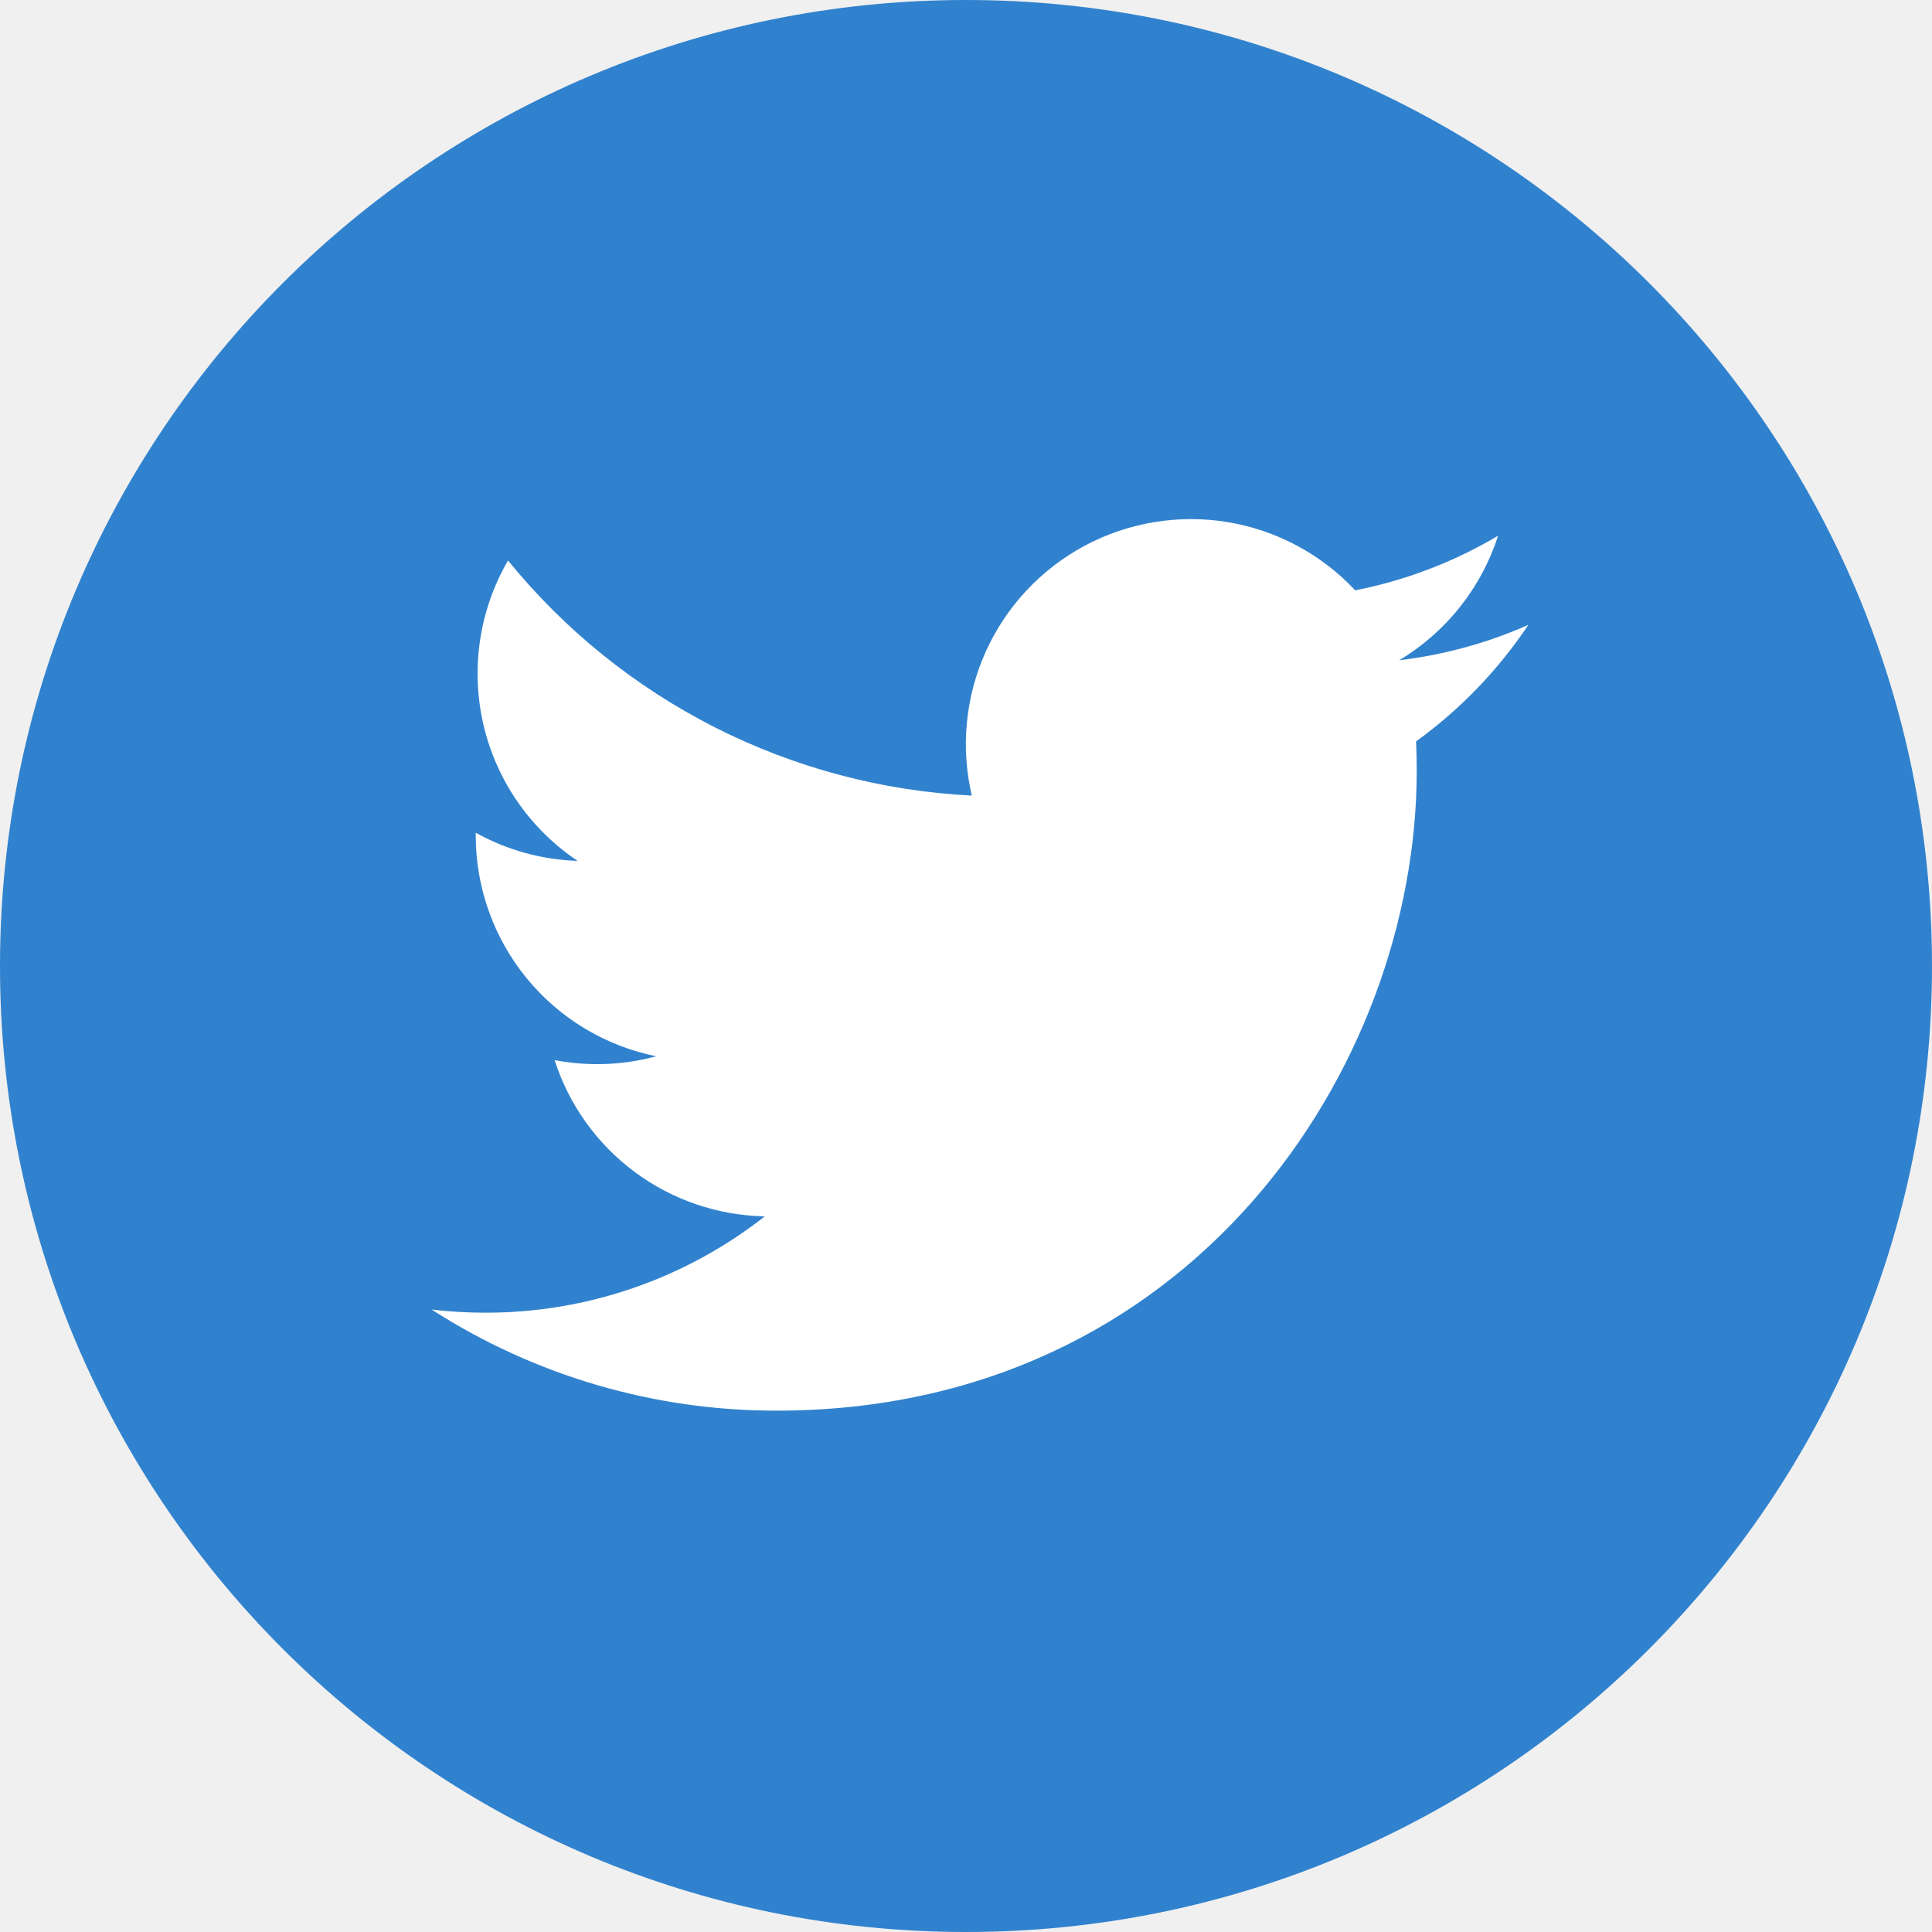
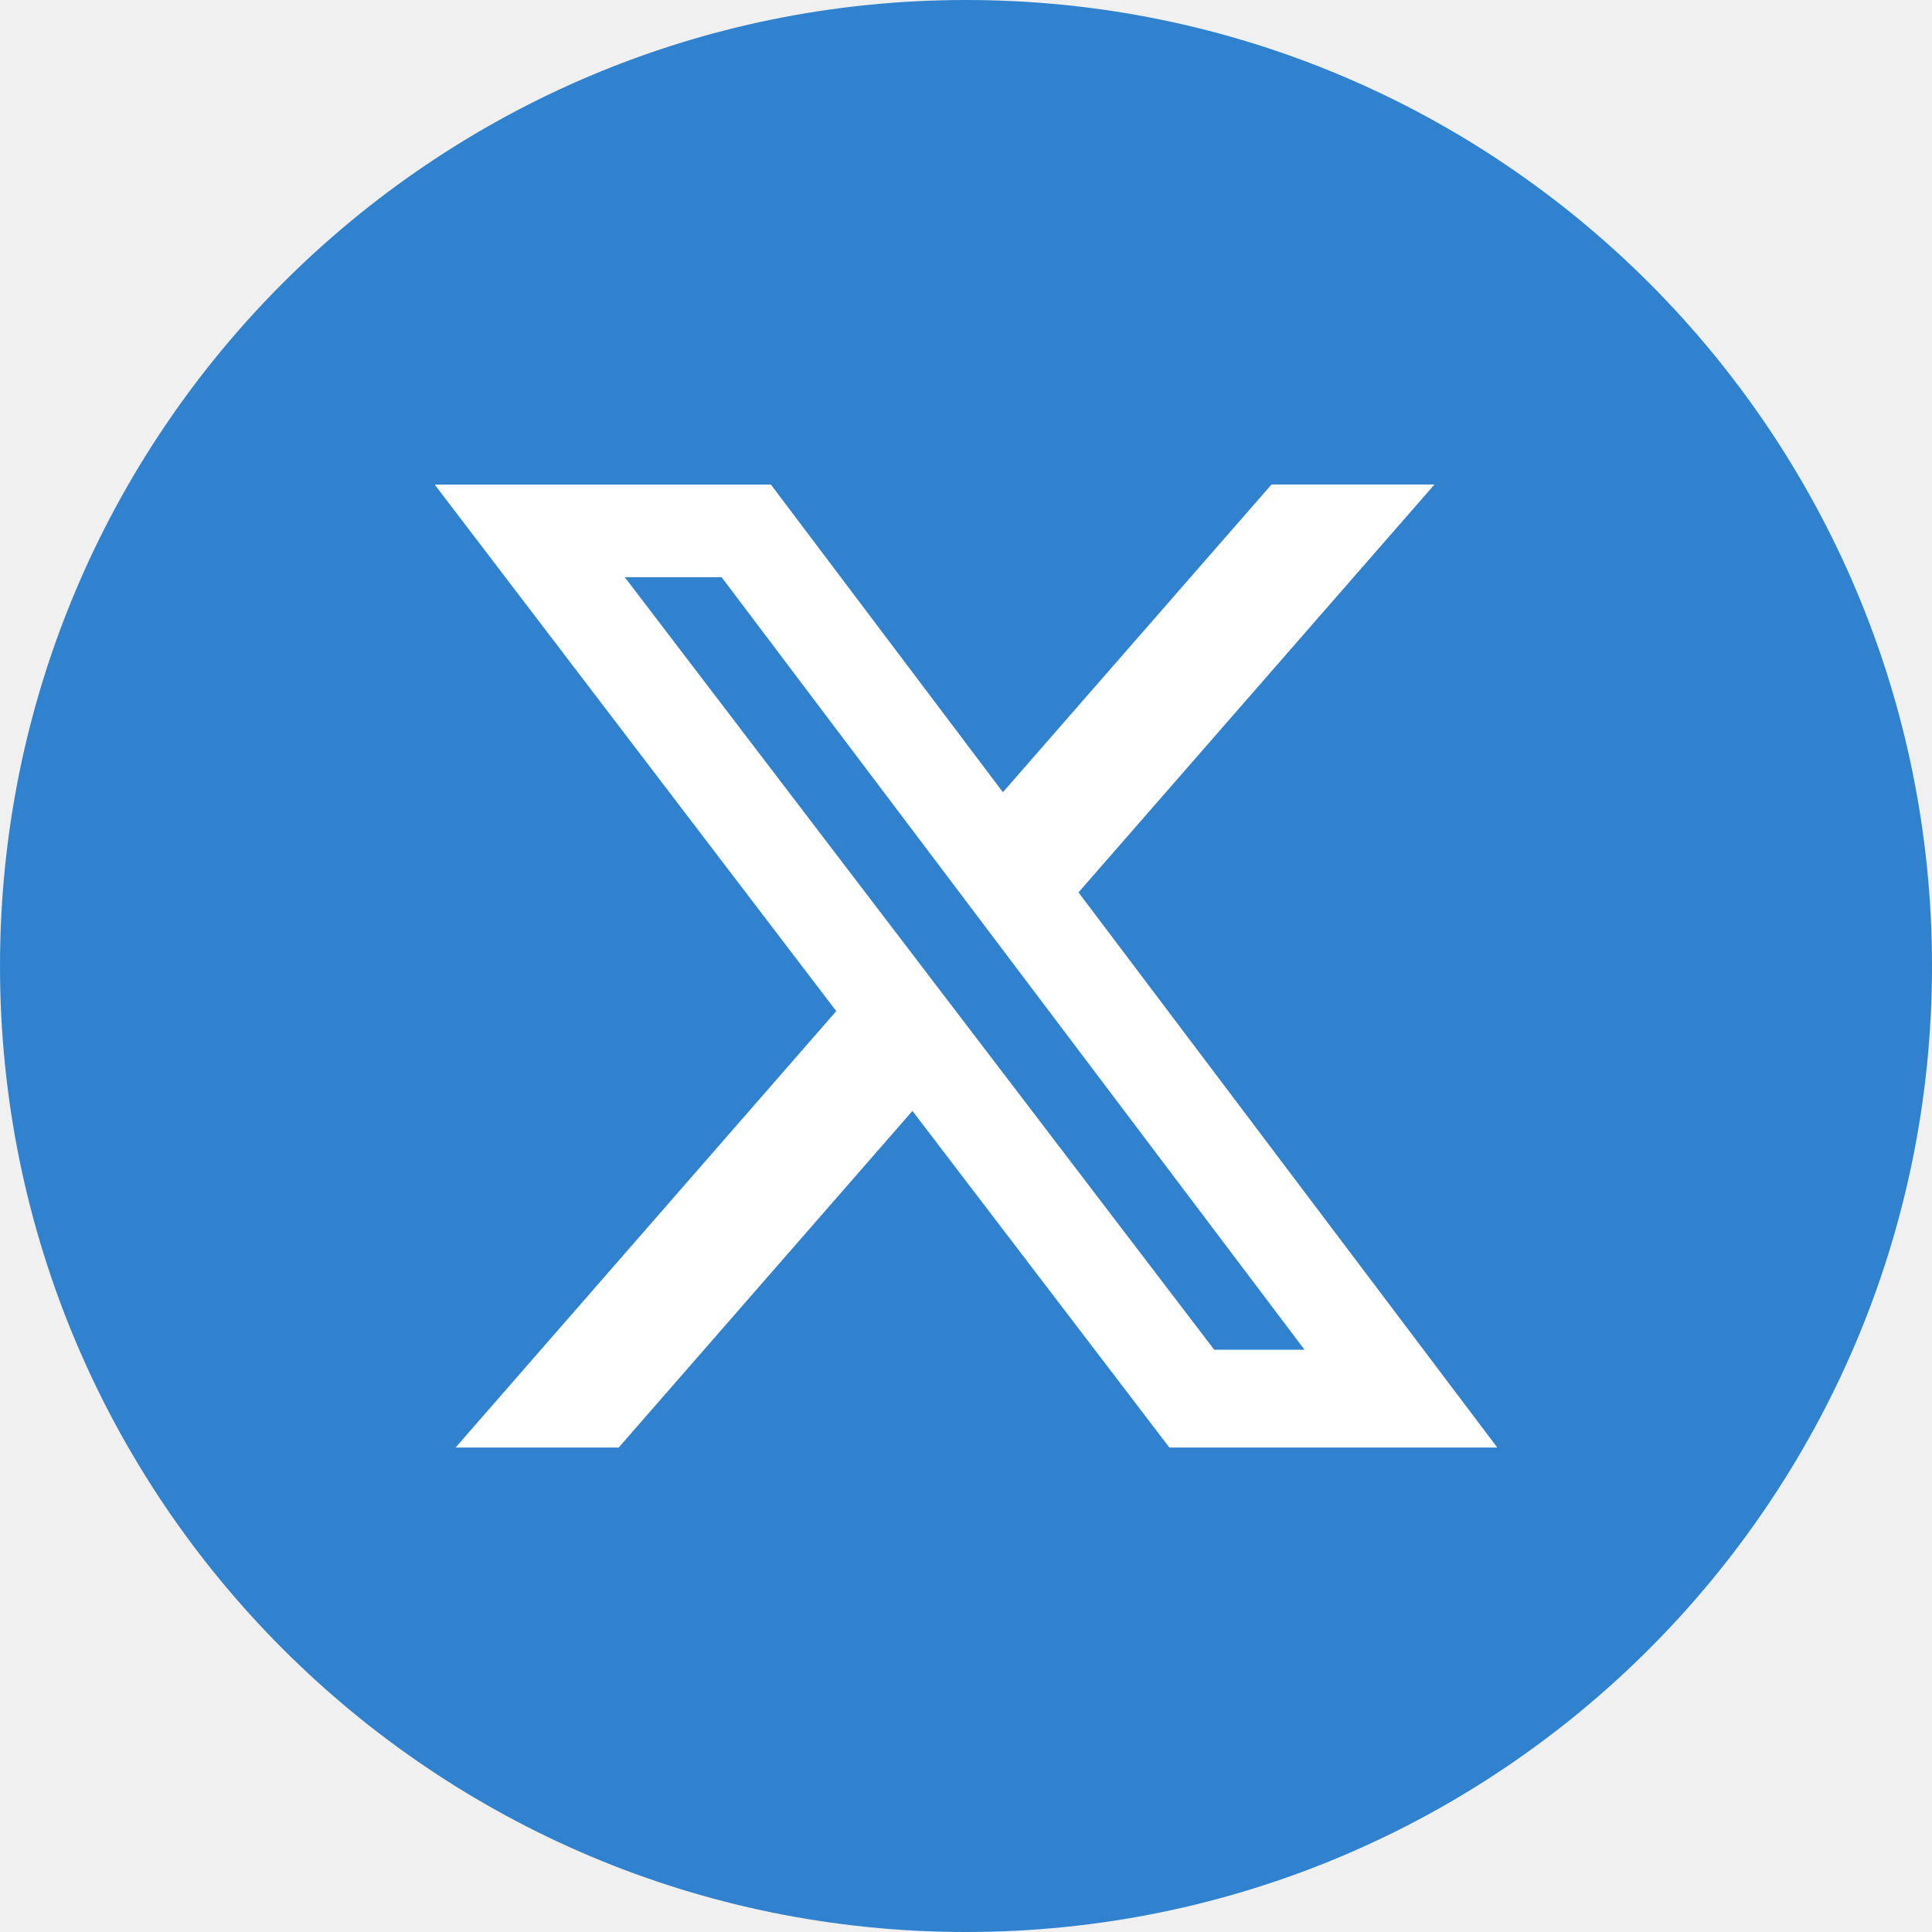
<svg xmlns="http://www.w3.org/2000/svg" width="40" height="40" viewBox="0 0 40 40" fill="none">
-   <circle cx="20" cy="20" r="20" fill="#3182CE" />
-   <path d="M31.643 12.937C30.808 13.307 29.911 13.557 28.968 13.67C29.941 13.088 30.669 12.171 31.016 11.092C30.102 11.635 29.101 12.017 28.058 12.222C27.356 11.473 26.427 10.976 25.414 10.809C24.402 10.643 23.362 10.815 22.457 11.299C21.552 11.784 20.833 12.553 20.41 13.489C19.988 14.424 19.886 15.473 20.12 16.472C18.268 16.379 16.456 15.898 14.801 15.059C13.147 14.22 11.688 13.043 10.518 11.604C10.118 12.294 9.888 13.094 9.888 13.946C9.888 14.713 10.076 15.468 10.438 16.145C10.799 16.821 11.322 17.398 11.96 17.824C11.22 17.8 10.497 17.601 9.85 17.241V17.301C9.85 18.377 10.222 19.419 10.903 20.252C11.584 21.085 12.533 21.656 13.587 21.869C12.901 22.055 12.181 22.082 11.483 21.949C11.78 22.875 12.36 23.684 13.14 24.264C13.921 24.844 14.863 25.165 15.835 25.183C14.185 26.478 12.147 27.181 10.049 27.178C9.677 27.178 9.306 27.156 8.937 27.113C11.066 28.482 13.545 29.209 16.077 29.206C24.647 29.206 29.332 22.108 29.332 15.952C29.332 15.752 29.327 15.55 29.318 15.35C30.229 14.691 31.016 13.875 31.641 12.94L31.643 12.937Z" fill="white" />
+   <g clip-path="url(#clip0_491_2)">
+     <path d="M20 40C31.046 40 40 31.046 40 20C40 8.954 31.046 0 20 0C8.954 0 0 8.954 0 20C0 31.046 8.954 40 20 40Z" fill="#3182CE" />
+     <g clip-path="url(#clip1_491_2)">
+       <mask id="mask0_491_2" style="mask-type:luminance" maskUnits="userSpaceOnUse" x="9" y="9" width="22" height="22">
+         <path d="M9 9H31V31H9V9Z" fill="white" />
+       </mask>
+       <g mask="url(#mask0_491_2)">
+         <path d="M26.325 10.031H29.699L22.329 18.476L31 29.97H24.211L18.891 23L12.809 29.97H9.432L17.314 20.934L9 10.033H15.961L20.764 16.402L26.325 10.031ZM25.139 27.945H27.009L14.94 11.95H12.935L25.139 27.945Z" fill="white" />
+       </g>
+     </g>
+   </g>
+   <defs>
+     <clipPath id="clip0_491_2">
+       <rect width="40" height="40" fill="white" />
+     </clipPath>
+     <clipPath id="clip1_491_2">
+       <rect width="22" height="22" fill="white" transform="translate(9 9)" />
+     </clipPath>
+   </defs>
</svg>
